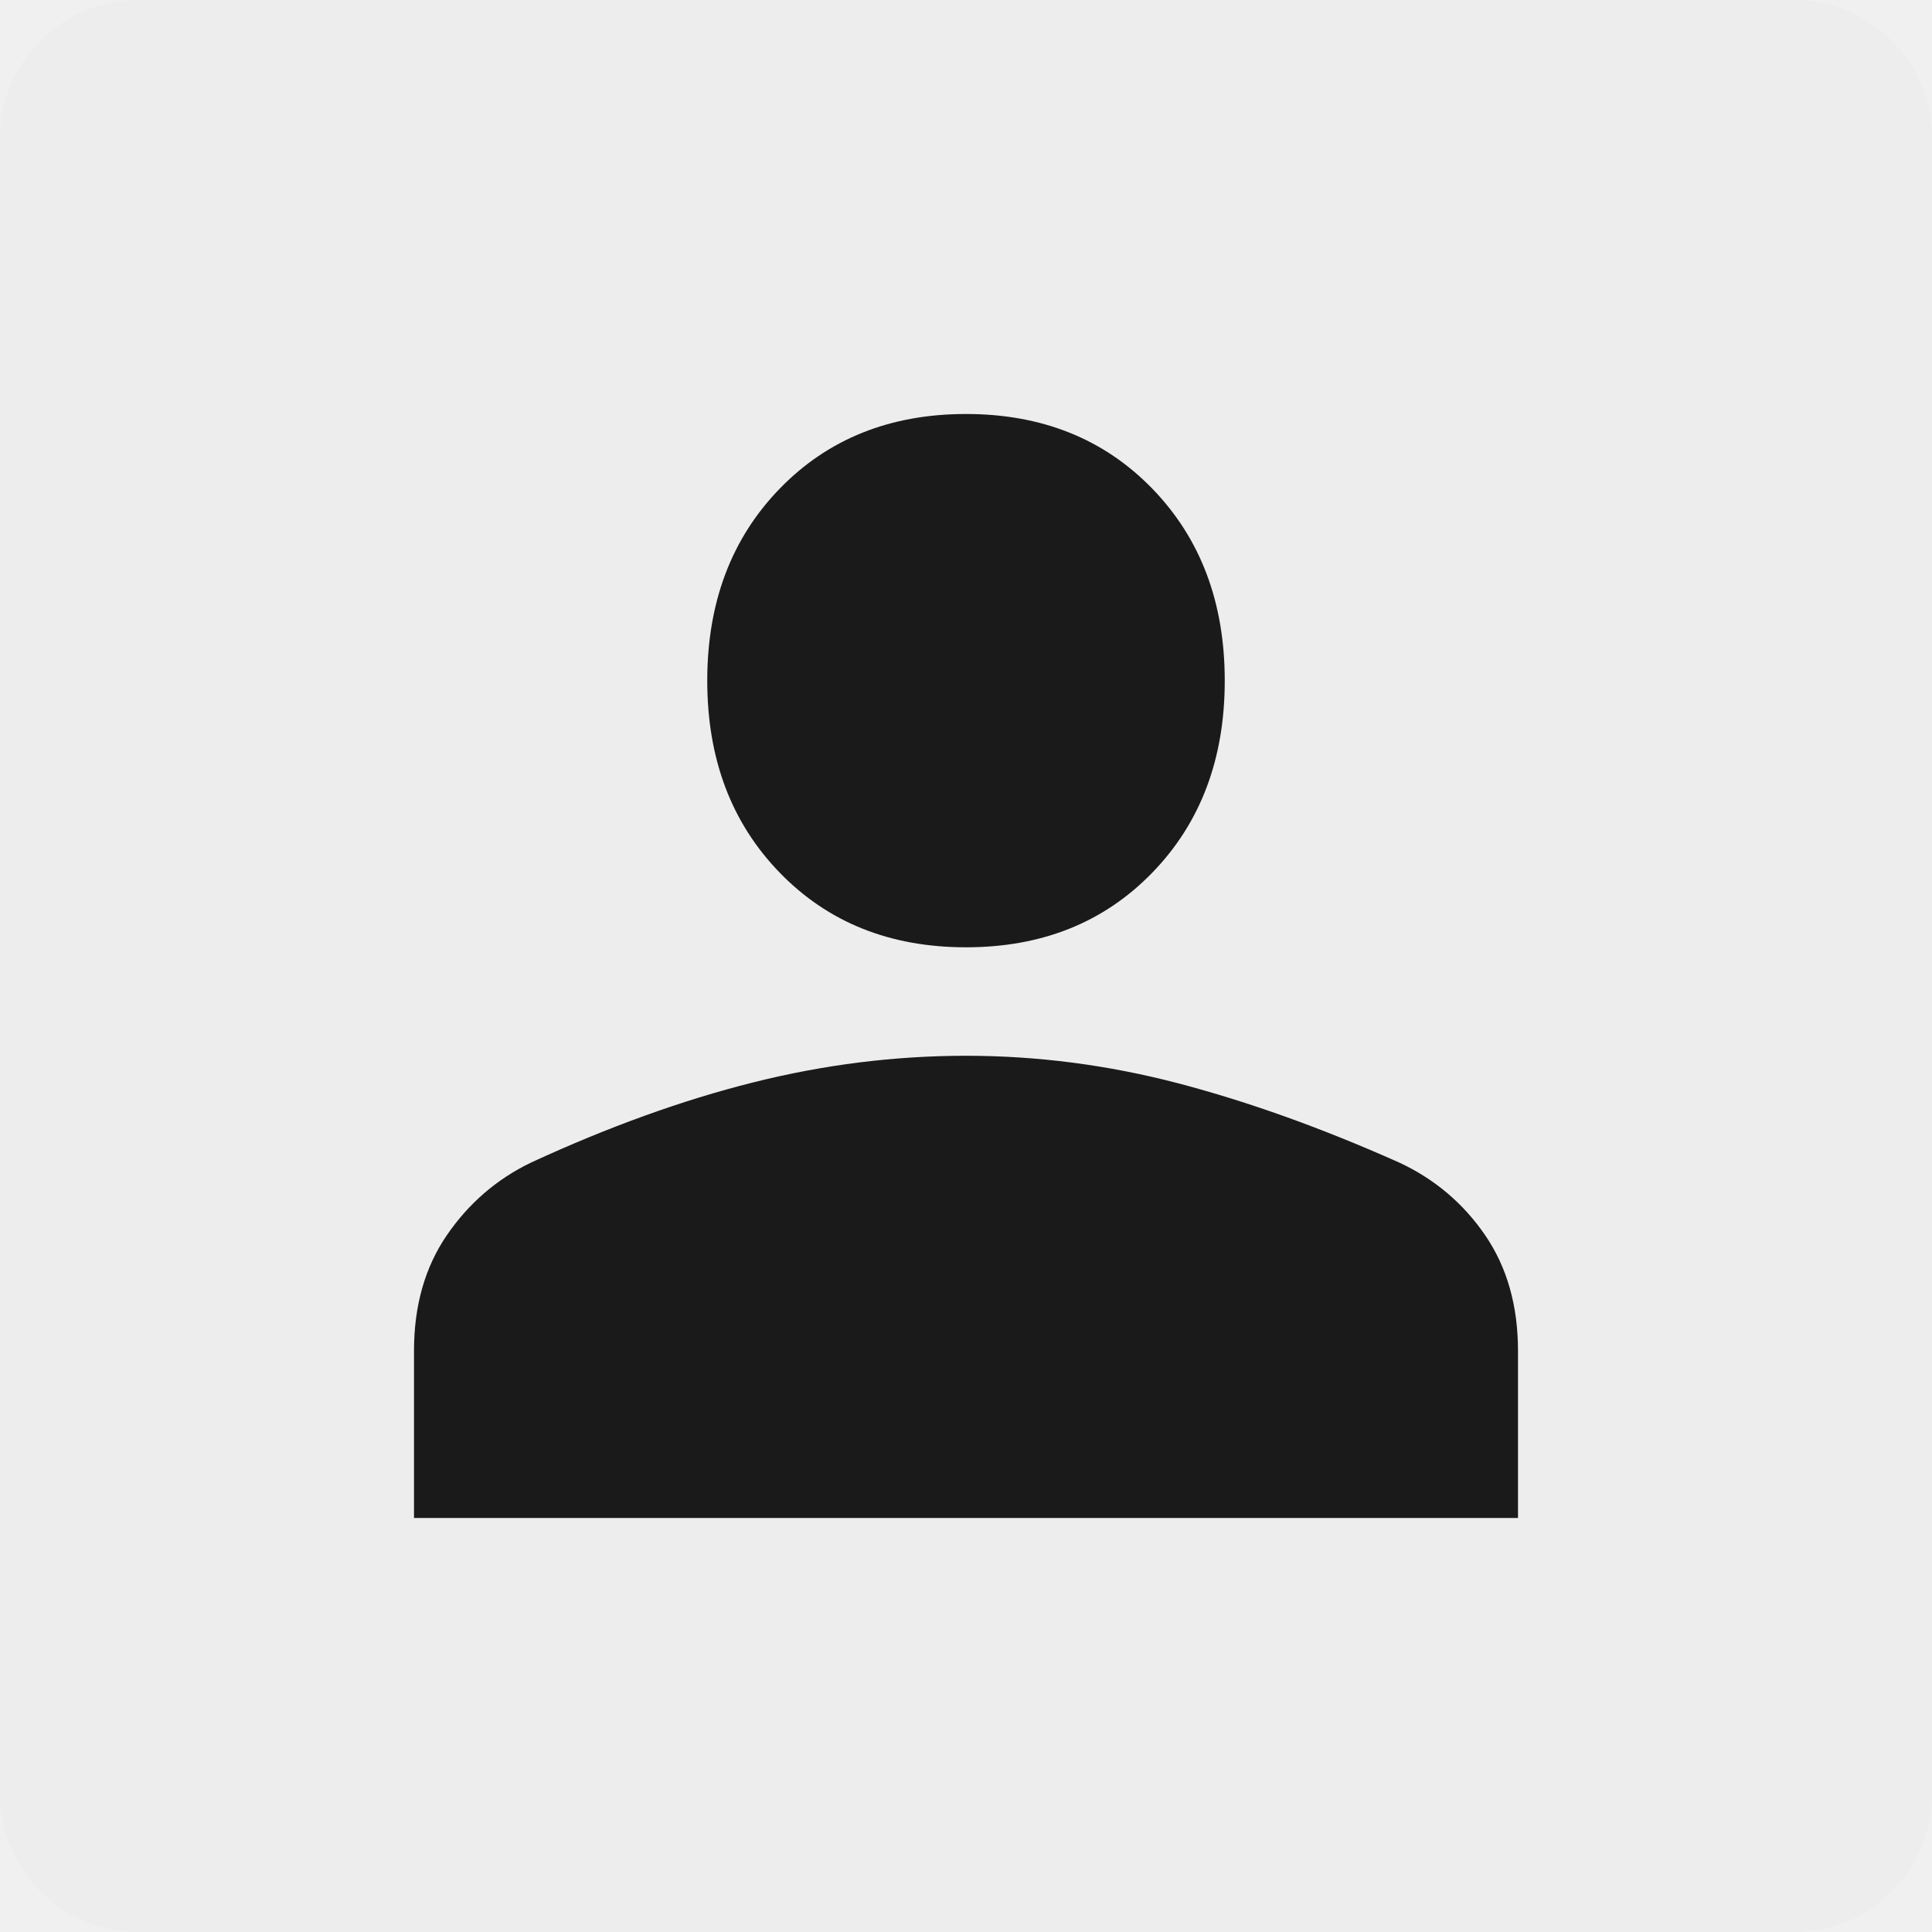
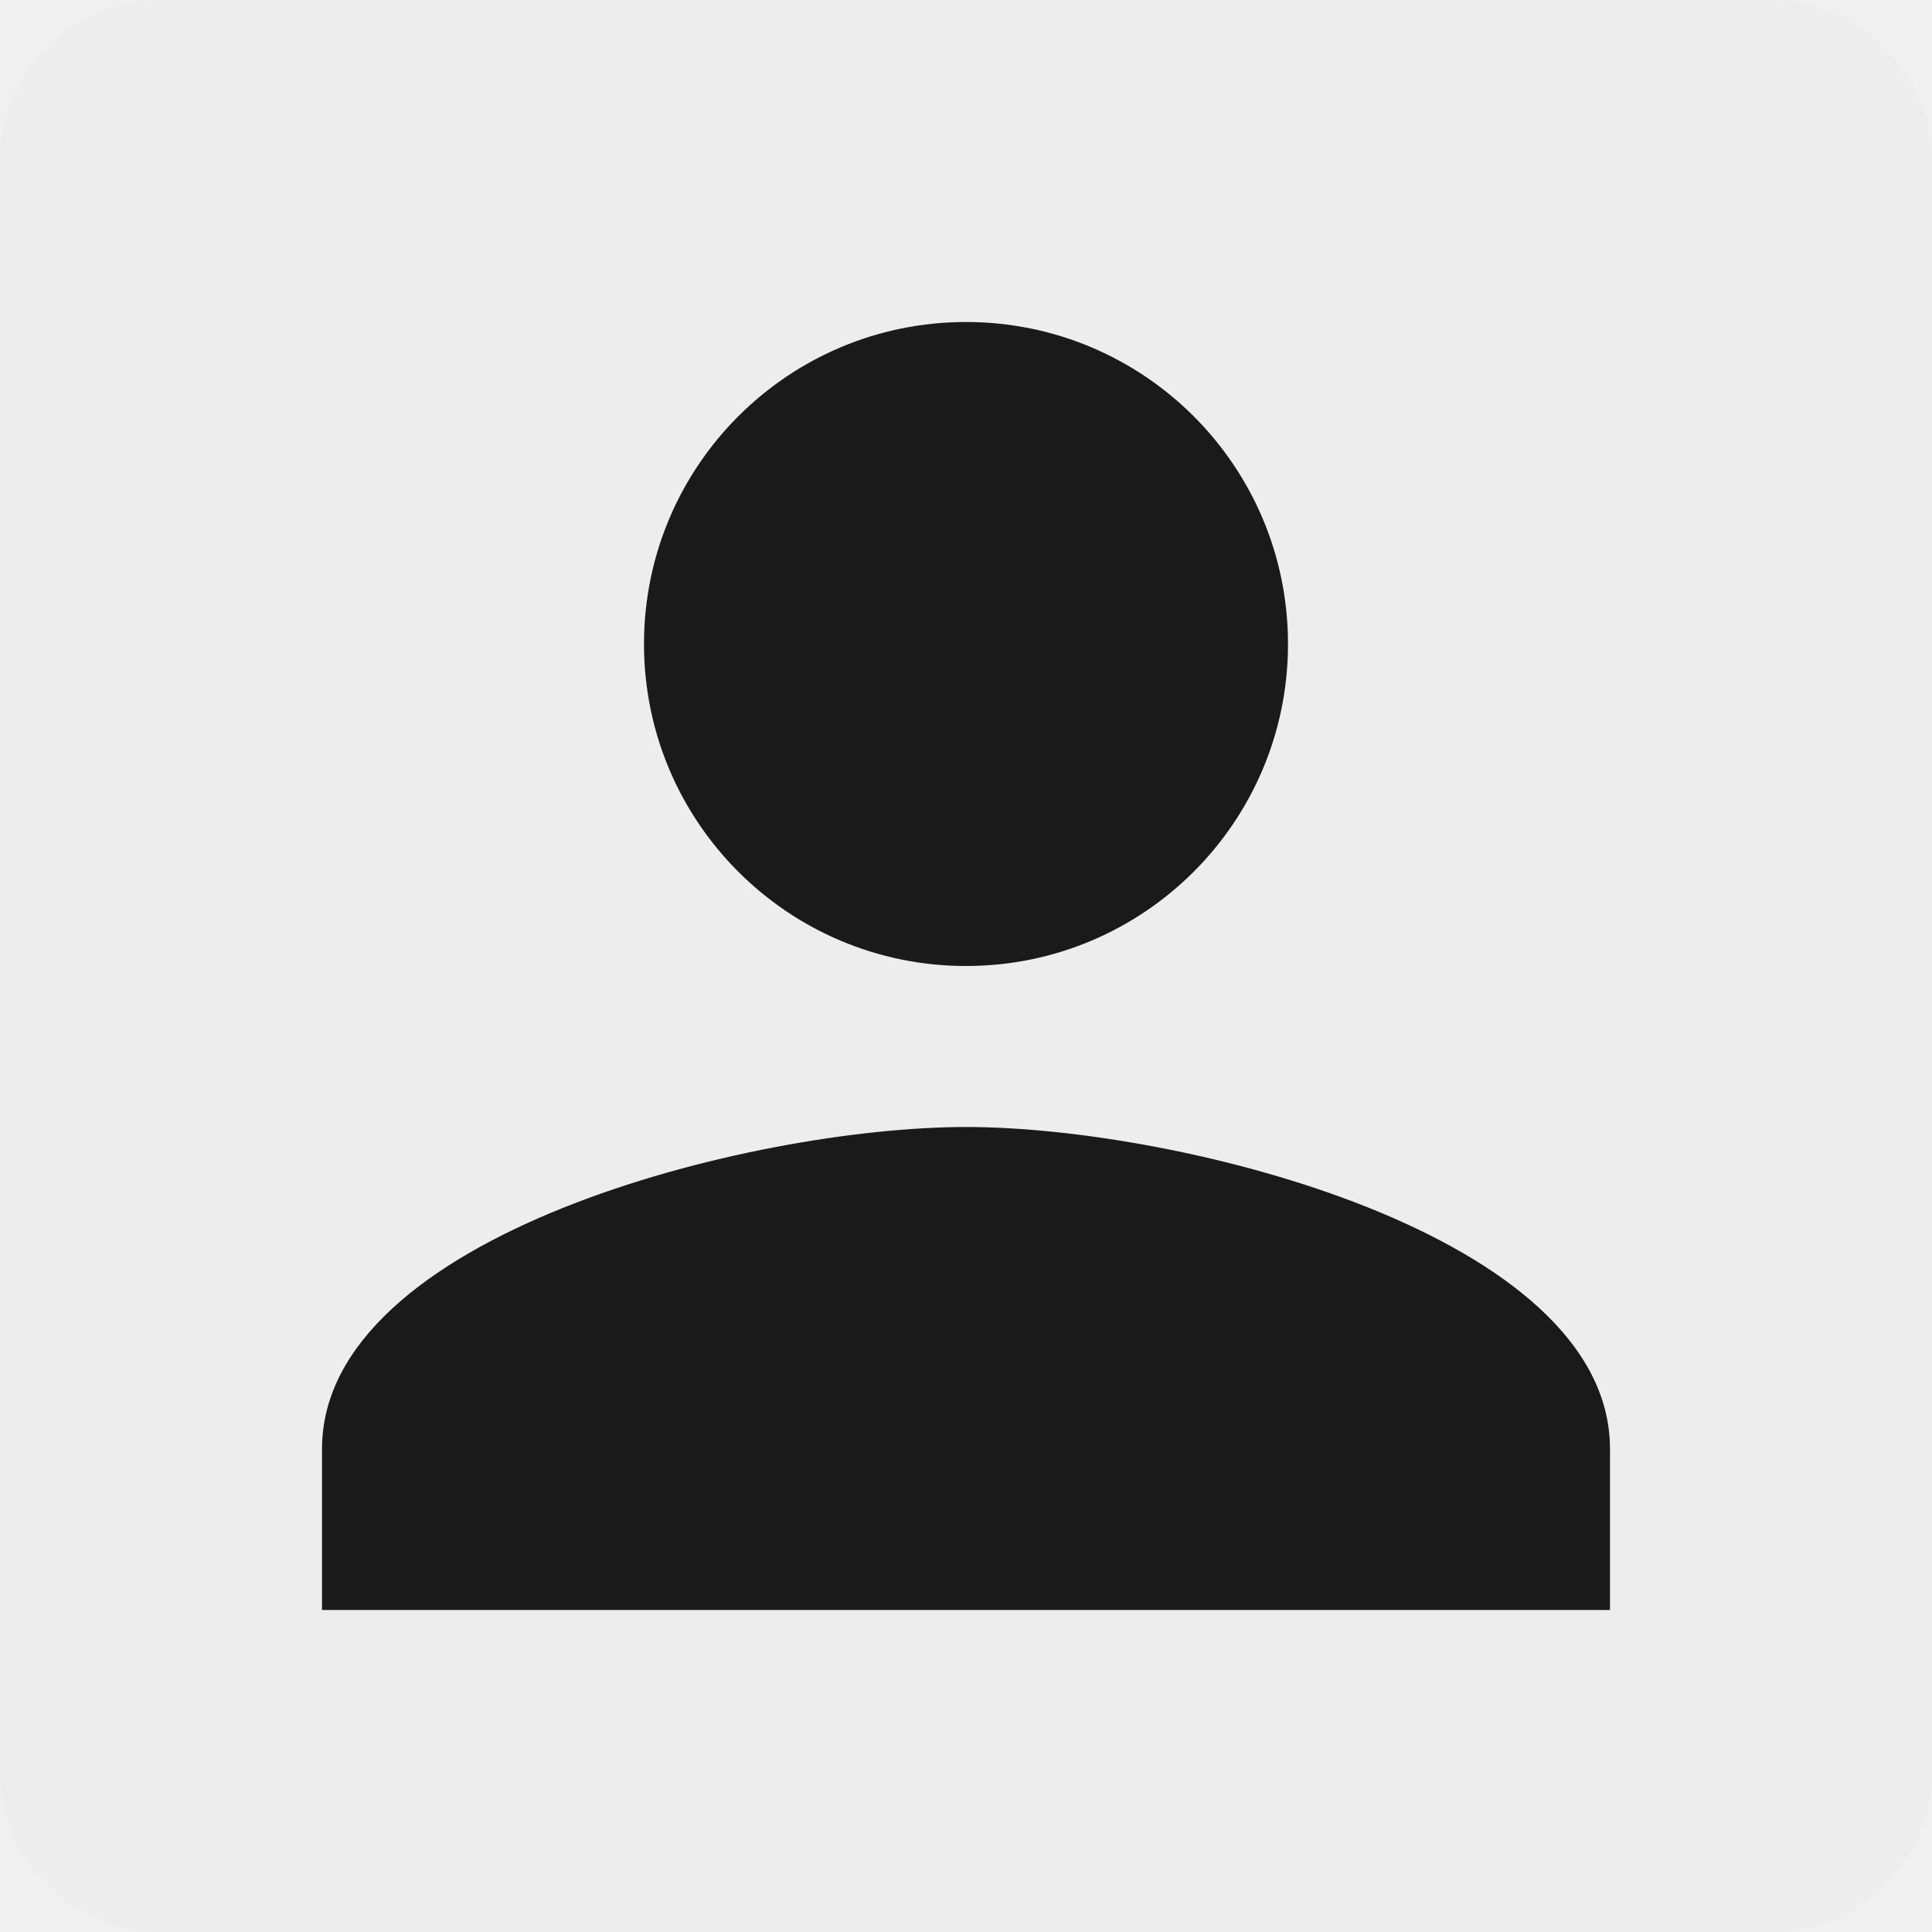
- <svg xmlns="http://www.w3.org/2000/svg" width="28" height="28" viewBox="0 0 28 28" fill="none">
-   <rect width="28" height="28" rx="2" fill="#EDEDED" />
-   <path d="M14 13.729C12.9 13.729 12 13.369 11.3 12.647C10.6 11.926 10.25 10.998 10.25 9.865C10.25 8.731 10.6 7.804 11.3 7.082C12 6.361 12.9 6 14 6C15.1 6 16 6.361 16.7 7.082C17.4 7.804 17.75 8.731 17.75 9.865C17.75 10.998 17.4 11.926 16.7 12.647C16 13.369 15.1 13.729 14 13.729ZM6 22V19.578C6 18.925 6.158 18.367 6.475 17.903C6.792 17.44 7.2 17.087 7.7 16.847C8.817 16.332 9.887 15.945 10.912 15.688C11.938 15.43 12.967 15.301 14 15.301C15.033 15.301 16.058 15.434 17.075 15.7C18.092 15.967 19.158 16.349 20.275 16.847C20.792 17.087 21.208 17.44 21.525 17.903C21.842 18.367 22 18.925 22 19.578V22H6Z" fill="#1A1A1A" />
+ <svg xmlns="http://www.w3.org/2000/svg" width="24" height="24" viewBox="0 0 24 24" fill="none">
+   <g clip-path="url(#clip0_343_58)">
+     <rect width="24" height="24" rx="2" fill="#EDEDED" />
+     <path d="M12 12C14.21 12 16 10.21 16 8C16 5.79 14.21 4 12 4C9.79 4 8 5.79 8 8C8 10.21 9.79 12 12 12ZM12 14C9.33 14 4 15.34 4 18V20H20V18C20 15.34 14.67 14 12 14Z" fill="#1A1A1A" />
+   </g>
+   <defs>
+     <clipPath id="clip0_343_58">
+       <rect width="24" height="24" rx="2" fill="white" />
+     </clipPath>
+   </defs>
</svg>
